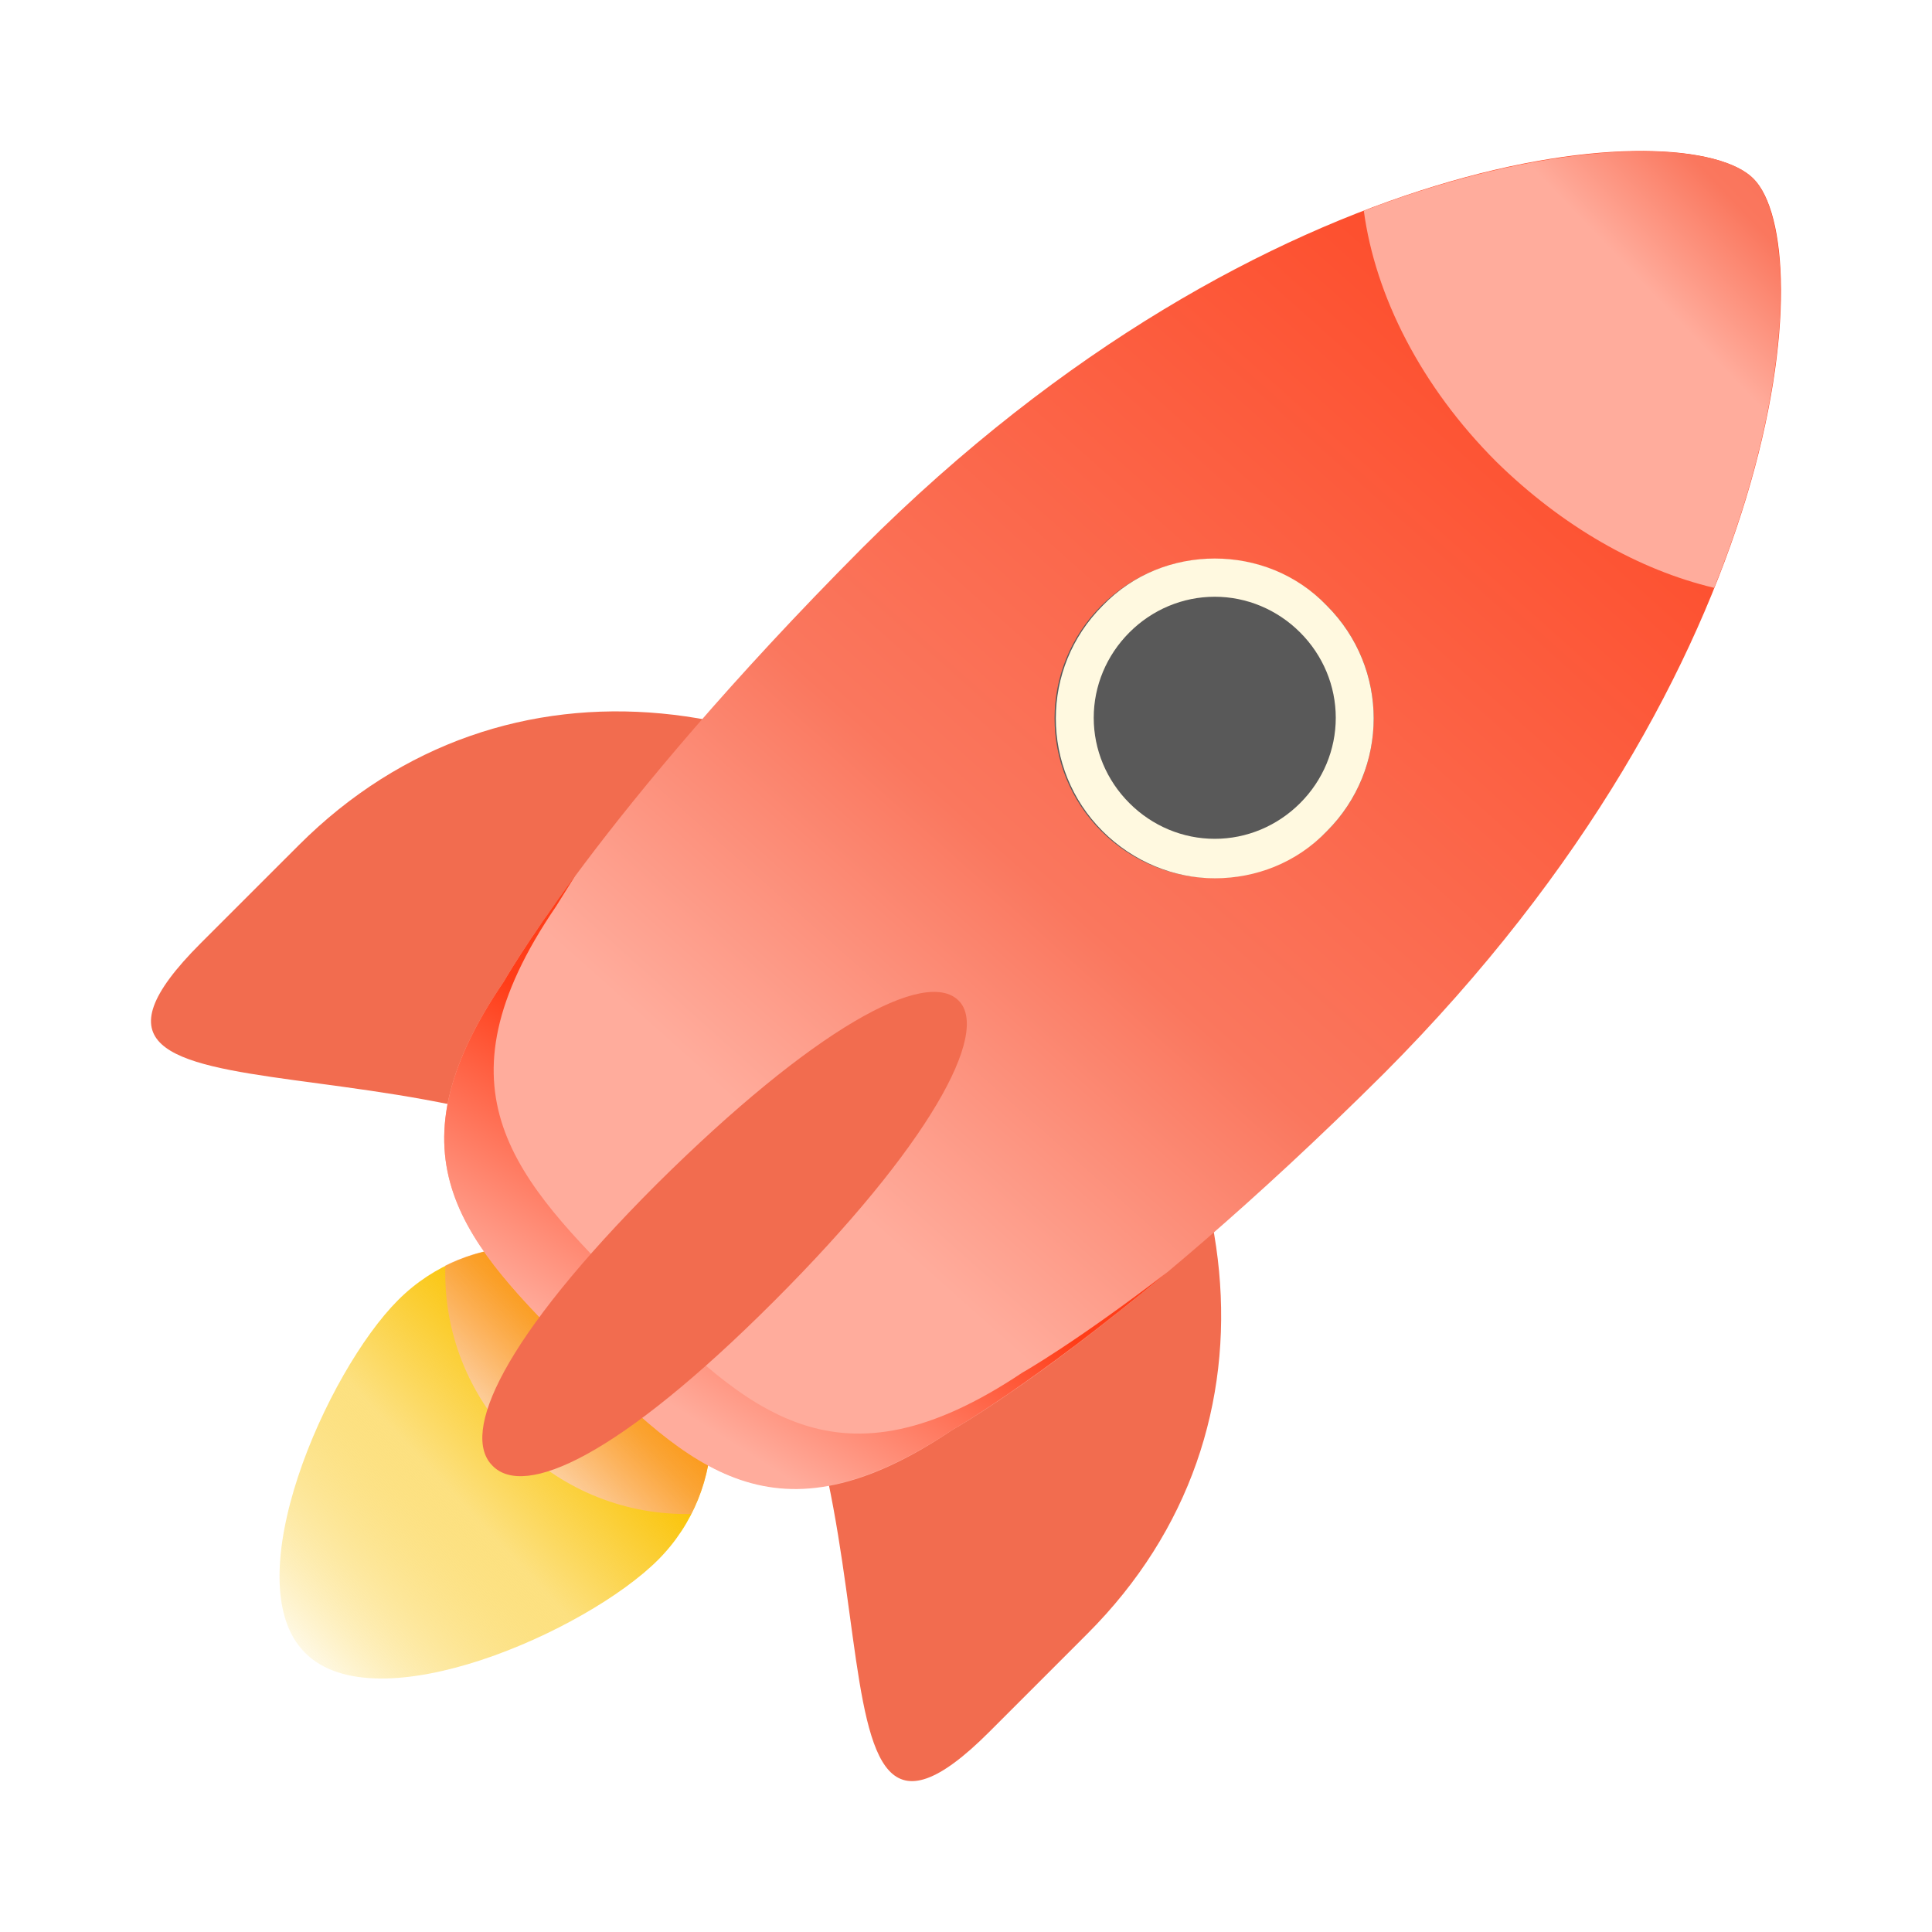
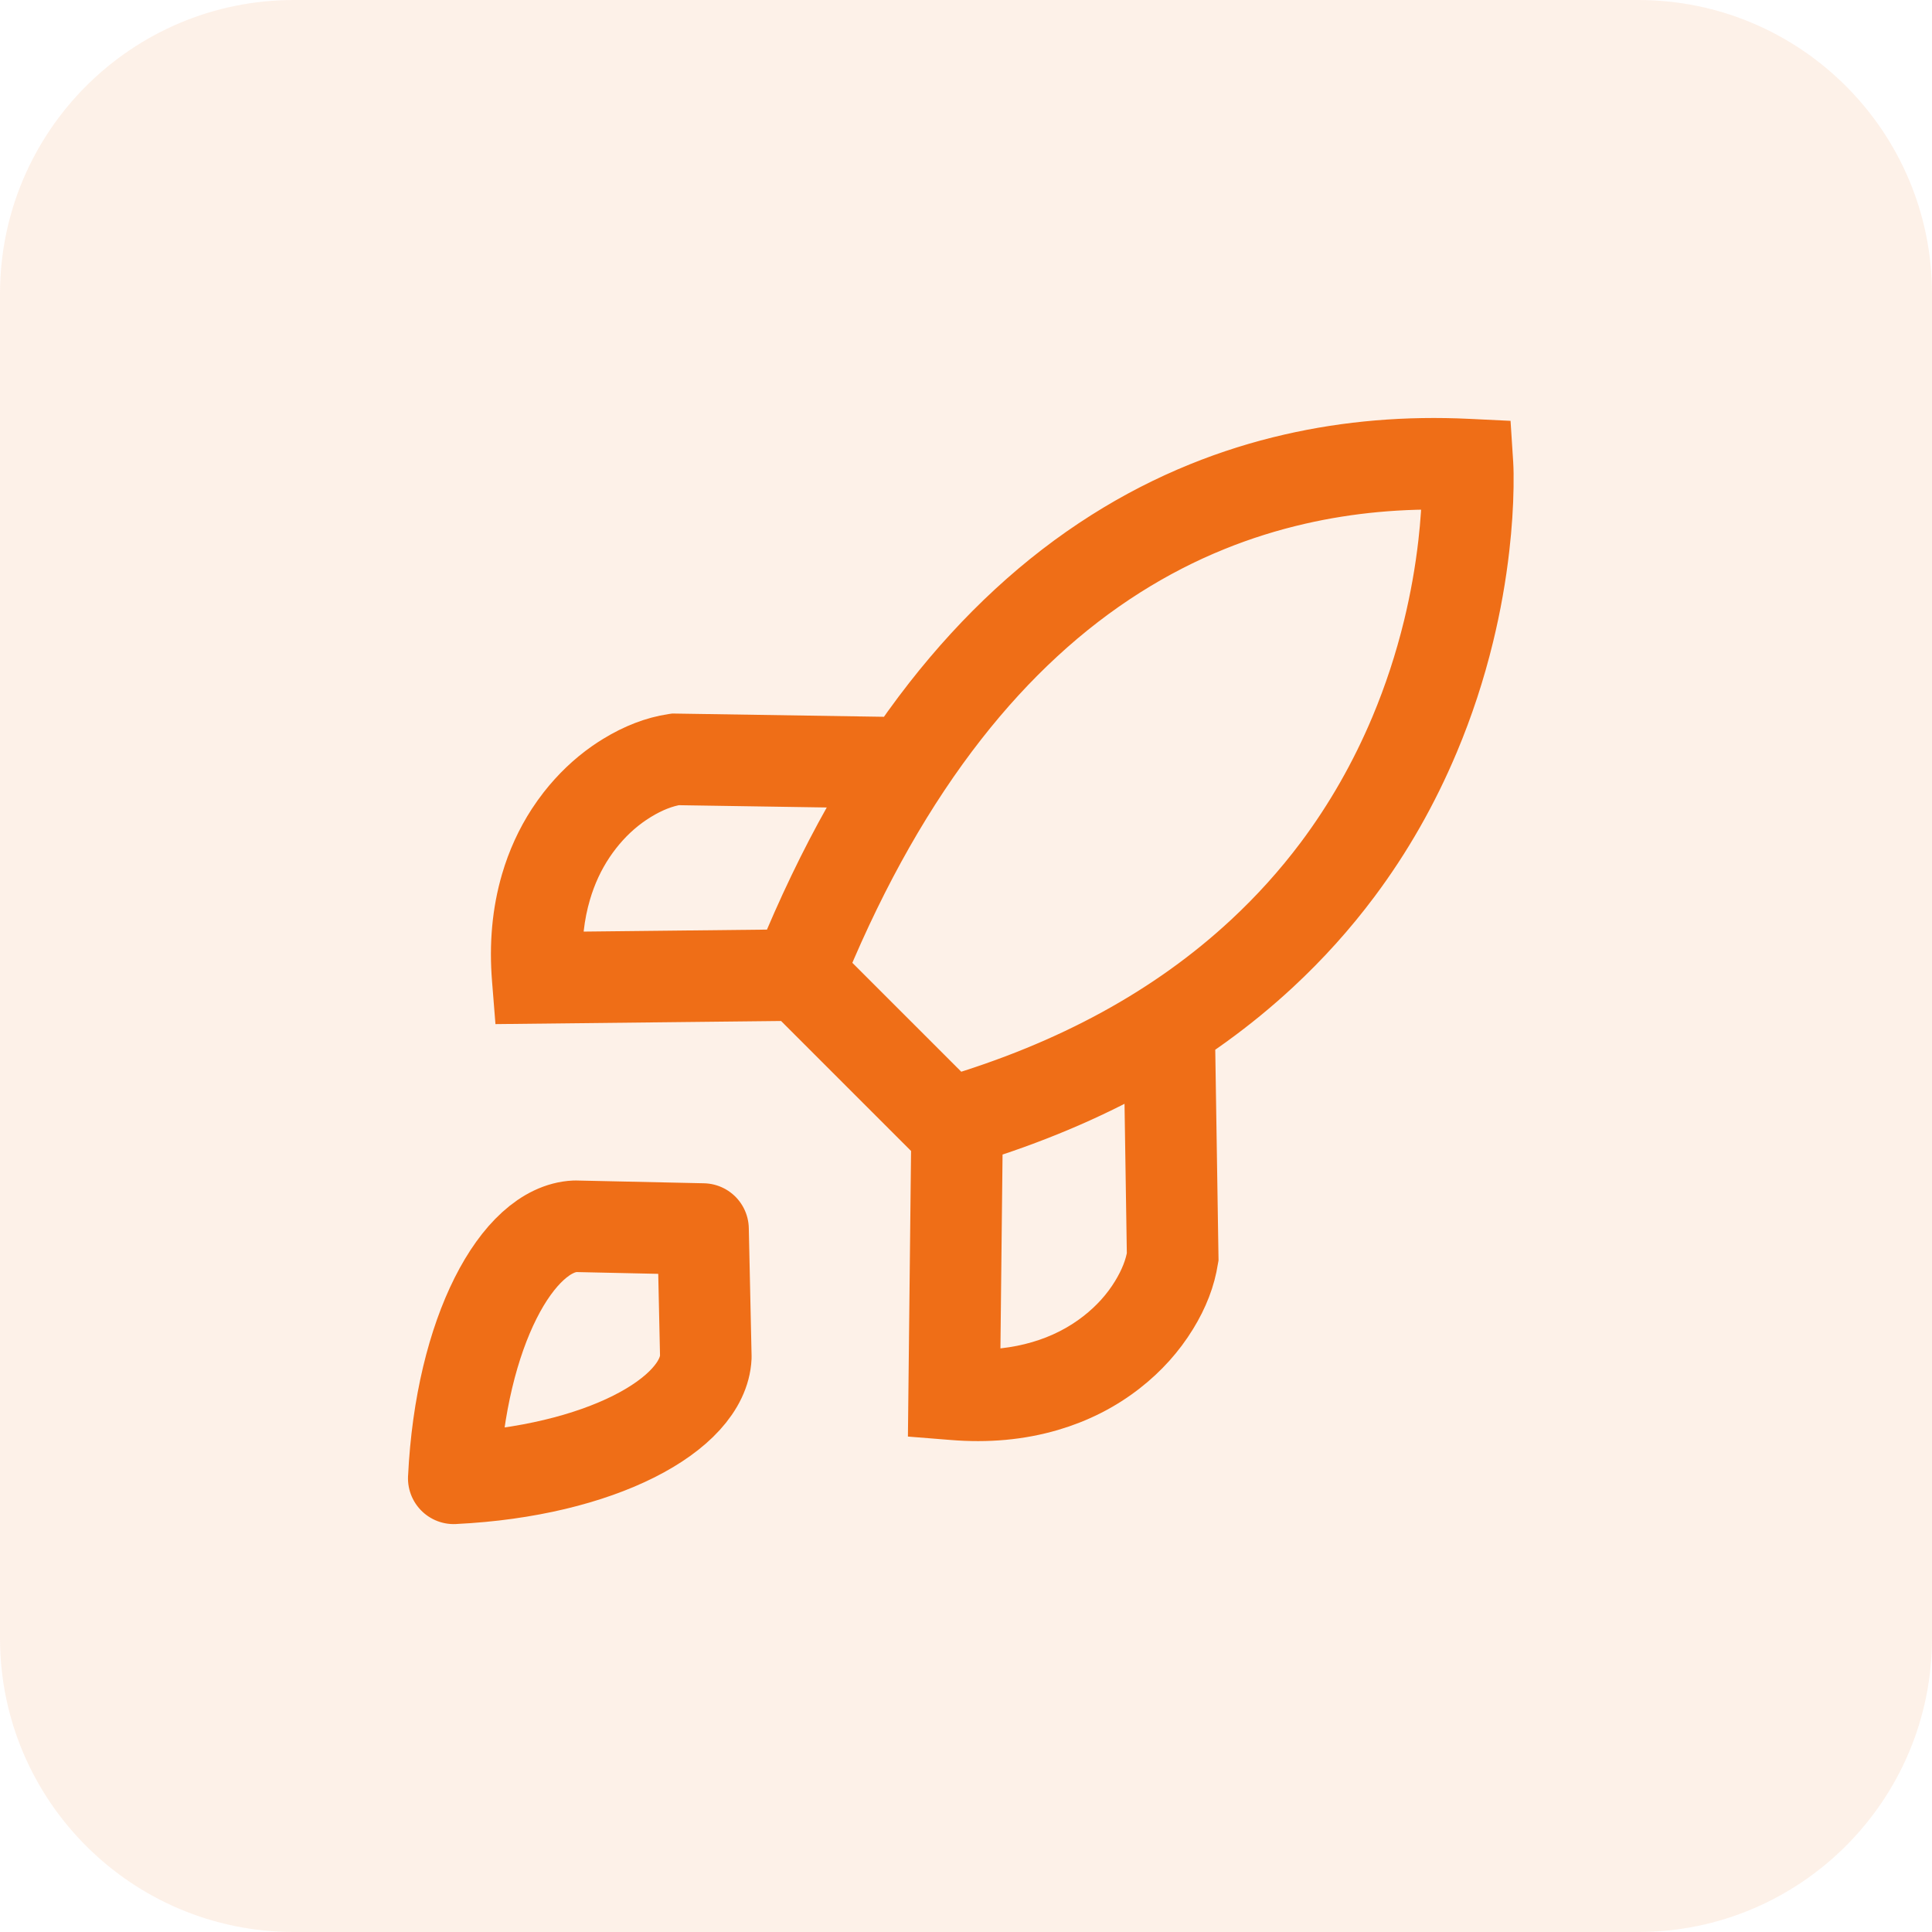
- <svg xmlns="http://www.w3.org/2000/svg" viewBox="0 0 64 64" width="64" height="64" fill="none" customFrame="url(#clipPath_38)">
-   <defs>
-     <clipPath id="clipPath_38">
-       <rect width="64" height="64" x="0" y="0" rx="10.672" fill="rgb(255,255,255)" />
-     </clipPath>
-     <linearGradient id="paint_linear_63" x1="19.175" x2="9.05" y1="45.502" y2="54.952" gradientUnits="userSpaceOnUse">
-       <stop stop-color="rgb(250,194,1)" offset="0" stop-opacity="1" />
-       <stop stop-color="rgb(250,194,1)" offset="0.418" stop-opacity="0.5" />
-       <stop stop-color="rgb(255,255,255)" offset="1" stop-opacity="1" />
-     </linearGradient>
-     <linearGradient id="paint_linear_64" x1="25.171" x2="15.854" y1="40.05" y2="49.807" gradientUnits="userSpaceOnUse">
-       <stop stop-color="rgb(255,242,207)" offset="0" stop-opacity="1" />
-       <stop stop-color="rgb(250,100,1)" offset="0.431" stop-opacity="0.5" />
-       <stop stop-color="rgb(255,255,255)" offset="1" stop-opacity="1" />
-     </linearGradient>
-     <linearGradient id="paint_linear_65" x1="59" x2="17.675" y1="5" y2="51.383" gradientUnits="userSpaceOnUse">
-       <stop stop-color="rgb(255,61,24)" offset="0" stop-opacity="1" />
-       <stop stop-color="rgb(250,119,94)" offset="0.554" stop-opacity="1" />
-       <stop stop-color="rgb(255,172,156)" offset="0.75" stop-opacity="1" />
-       <stop stop-color="rgb(255,172,156)" offset="1" stop-opacity="1" />
-     </linearGradient>
-     <linearGradient id="paint_linear_66" x1="27" x2="19.639" y1="39" y2="50.665" gradientUnits="userSpaceOnUse">
-       <stop stop-color="rgb(255,61,24)" offset="0" stop-opacity="1" />
-       <stop stop-color="rgb(255,172,156)" offset="0.647" stop-opacity="1" />
-       <stop stop-color="rgb(255,172,156)" offset="0.75" stop-opacity="1" />
-       <stop stop-color="rgb(255,172,156)" offset="1" stop-opacity="1" />
-     </linearGradient>
-     <linearGradient id="paint_linear_67" x1="76.5" x2="47.838" y1="-10.5" y2="16.854" gradientUnits="userSpaceOnUse">
-       <stop stop-color="rgb(255,61,24)" offset="0" stop-opacity="1" />
-       <stop stop-color="rgb(250,119,94)" offset="0.647" stop-opacity="1" />
-       <stop stop-color="rgb(255,172,156)" offset="0.75" stop-opacity="1" />
-       <stop stop-color="rgb(255,172,156)" offset="1" stop-opacity="1" />
-     </linearGradient>
-   </defs>
-   <rect id="智能体" width="64" height="64" x="0" y="0" rx="10.672" />
-   <g id="组合 91333745">
-     <path id="矢量 8597" d="M21.798 43.064C24.161 45.428 24.161 49.31 21.798 51.674C19.435 54.037 12.471 57.118 10.108 54.755C7.745 52.391 10.825 45.428 13.189 43.065C15.552 40.701 19.392 40.701 21.798 43.064L21.798 43.064Z" fill="url(#paint_linear_63)" fill-rule="nonzero" />
-     <path id="矢量 8598" d="M14.75 41.925L14.75 42.178C14.75 46.567 18.337 50.154 22.726 50.154L22.895 50.154C24.077 47.875 23.697 45.005 21.756 43.064C19.899 41.165 17.029 40.785 14.75 41.925L14.75 41.925Z" fill="url(#paint_linear_64)" fill-rule="nonzero" />
-     <path id="矢量 8599" d="M34.206 29.813C41.422 37.029 42.857 47.285 36.02 54.121L32.771 57.371C25.934 64.208 30.661 47.791 23.444 40.574C16.227 33.358 -0.232 38.127 6.647 31.247L9.897 27.998C16.734 21.161 26.989 22.596 34.206 29.813L34.206 29.813Z" fill="rgb(242,108,79)" fill-rule="nonzero" />
-     <path id="矢量 8600" d="M58.091 5.926C60.286 8.121 59.315 22.047 45.853 35.552C37.075 44.288 31.546 47.369 31.546 47.369C25.68 51.336 22.852 48.635 19.139 44.921C15.425 41.207 12.682 38.38 16.691 32.514C16.691 32.514 19.814 26.943 28.55 18.165C42.012 4.702 55.897 3.689 58.091 5.926Z" fill="url(#paint_linear_65)" fill-rule="nonzero" />
-     <path id="矢量 8601" d="M33.867 45.47C27.748 49.563 24.794 46.778 20.953 42.938C17.071 39.055 14.243 36.143 18.421 30.024L19.054 29.011C17.408 31.247 16.691 32.514 16.691 32.514C12.682 38.38 15.425 41.207 19.139 44.921C22.852 48.635 25.68 51.294 31.546 47.369C31.546 47.369 34.163 45.892 38.678 42.136C35.597 44.499 33.867 45.47 33.867 45.47L33.867 45.47Z" fill="url(#paint_linear_66)" fill-rule="nonzero" />
-     <path id="矢量 8602" d="M43.954 20.064C46.022 22.132 46.022 25.466 43.954 27.534C41.886 29.602 38.553 29.602 36.484 27.534C34.417 25.466 34.417 22.132 36.484 20.064C38.552 17.996 41.929 17.996 43.954 20.064L43.954 20.064Z" fill="rgb(89,89,89)" fill-rule="nonzero" />
-     <path id="矢量 8603" d="M31.757 33.147C32.812 34.202 30.787 37.958 25.638 43.106C20.489 48.255 17.366 49.648 16.311 48.55C15.256 47.495 16.607 44.372 21.755 39.224C26.946 34.075 30.66 32.049 31.757 33.147L31.757 33.147Z" fill="rgb(242,108,79)" fill-rule="nonzero" />
-     <path id="矢量 8604" d="M40.24 19.768C41.295 19.768 42.308 20.19 43.068 20.95C43.828 21.71 44.249 22.723 44.249 23.778C44.249 24.833 43.828 25.846 43.068 26.605C42.308 27.365 41.295 27.787 40.24 27.787C39.185 27.787 38.172 27.365 37.413 26.605C36.653 25.846 36.231 24.833 36.231 23.778C36.231 22.723 36.653 21.71 37.413 20.95C38.172 20.19 39.185 19.768 40.24 19.768ZM40.24 18.502C38.89 18.502 37.539 19.009 36.526 20.064C34.459 22.132 34.459 25.466 36.526 27.534C37.539 28.547 38.89 29.095 40.24 29.095C41.591 29.095 42.941 28.589 43.954 27.534C46.022 25.466 46.022 22.132 43.954 20.064C42.941 19.009 41.591 18.502 40.24 18.502L40.24 18.502Z" fill="rgb(255,249,224)" fill-rule="nonzero" />
-     <path id="矢量 8605" d="M45.178 6.981C45.558 9.809 47.077 12.805 49.567 15.295C51.761 17.447 54.294 18.882 56.783 19.473C59.569 12.552 59.358 7.234 58.092 5.926C56.868 4.66 51.803 4.449 45.178 6.981Z" fill="url(#paint_linear_67)" fill-rule="nonzero" />
+ <svg xmlns="http://www.w3.org/2000/svg" viewBox="0 0 50 50" width="50" height="50" fill="none" customFrame="#000000">
+   <g id="智能体配置">
+     <rect id="矩形 77946" width="50" height="50" x="0" y="0" rx="7.606" opacity="0.1" fill="rgb(239,110,23)" />
+     <g id="组合 91333915">
+       <path id="合并" d="M7.313 22.252L2.462 27.21L2.252 27.031C1.579 26.46 1.052 25.827 0.672 25.132C0.408 24.649 0.222 24.149 0.113 23.634C0.082 23.487 0.058 23.339 0.039 23.19C-0.022 22.689 -0.011 22.201 0.072 21.726C0.089 21.632 0.109 21.538 0.131 21.445C0.256 20.924 0.453 20.481 0.723 20.114L0.738 20.094L4.421 16.523L4.834 16.948L1.186 20.485C0.971 20.783 0.811 21.15 0.707 21.583C0.693 21.643 0.68 21.703 0.668 21.763C0.583 22.201 0.57 22.652 0.627 23.117C0.641 23.23 0.659 23.342 0.681 23.454C0.776 23.933 0.946 24.398 1.192 24.848C1.497 25.407 1.909 25.923 2.428 26.398L6.8 21.93C5.702 19.317 5.011 16.839 4.725 14.498C4.462 12.338 4.544 10.304 4.973 8.398C5.174 7.505 5.45 6.643 5.801 5.814C6.115 5.071 6.489 4.354 6.923 3.663C7.715 2.401 8.696 1.24 9.867 0.178L10.063 0L10.262 0.175C10.369 0.269 10.509 0.405 10.683 0.584C11.026 0.937 11.367 1.327 11.707 1.754C12.182 2.35 12.62 2.978 13.022 3.638C13.524 4.463 13.954 5.314 14.312 6.192C14.839 7.482 15.199 8.796 15.392 10.135C15.534 11.116 15.586 12.11 15.549 13.116C15.445 15.953 14.629 18.813 13.101 21.695L17.702 26.398C18.221 25.923 18.633 25.407 18.938 24.848C19.241 24.294 19.429 23.717 19.503 23.117C19.568 22.588 19.542 22.077 19.423 21.583C19.319 21.15 19.16 20.783 18.944 20.485L15.296 16.948L15.709 16.523L19.393 20.094L19.407 20.114C19.677 20.481 19.875 20.924 19.999 21.445C20.134 22.008 20.165 22.59 20.091 23.19C20.008 23.864 19.797 24.511 19.458 25.132C19.078 25.827 18.552 26.46 17.878 27.031L17.668 27.21L12.805 22.239L12.798 22.252L11.875 22.252L7.313 22.252ZM12.447 21.66C14.017 18.775 14.853 15.92 14.957 13.094C14.993 12.13 14.943 11.178 14.809 10.238C14.622 8.941 14.274 7.666 13.764 6.416C13.417 5.567 13.001 4.744 12.516 3.946C12.127 3.308 11.703 2.7 11.244 2.123C10.916 1.711 10.588 1.336 10.258 0.997C10.187 0.924 10.122 0.859 10.064 0.801C9.022 1.776 8.142 2.835 7.425 3.978C7.009 4.641 6.65 5.328 6.349 6.04C6.01 6.838 5.745 7.668 5.551 8.528C5.137 10.367 5.058 12.334 5.313 14.426C5.584 16.644 6.229 18.992 7.25 21.469L7.302 21.415L7.552 21.66L11.875 21.66L12.447 21.66Z" fill="rgb(239,110,23)" fill-rule="evenodd" transform="matrix(0.707107,0.707107,-0.707107,0.707107,31.1416,4.625)" />
+       <path id="合并" d="M7.313 22.252L2.462 27.21L2.252 27.031C1.579 26.46 1.052 25.827 0.672 25.132C0.408 24.649 0.222 24.149 0.113 23.634C0.082 23.487 0.058 23.339 0.039 23.19C-0.022 22.689 -0.011 22.201 0.072 21.726C0.089 21.632 0.109 21.538 0.131 21.445C0.256 20.924 0.453 20.481 0.723 20.114L0.738 20.094L4.421 16.523L4.834 16.948L1.186 20.485C0.971 20.783 0.811 21.15 0.707 21.583C0.693 21.643 0.68 21.703 0.668 21.763C0.583 22.201 0.57 22.652 0.627 23.117C0.641 23.23 0.659 23.342 0.681 23.454C0.776 23.933 0.946 24.398 1.192 24.848C1.497 25.407 1.909 25.923 2.428 26.398L6.8 21.93C5.702 19.317 5.011 16.839 4.725 14.498C4.462 12.338 4.544 10.304 4.973 8.398C5.174 7.505 5.45 6.643 5.801 5.814C6.115 5.071 6.489 4.354 6.923 3.663C7.715 2.401 8.696 1.24 9.867 0.178L10.063 0L10.262 0.175C10.369 0.269 10.509 0.405 10.683 0.584C11.026 0.937 11.367 1.327 11.707 1.754C12.182 2.35 12.62 2.978 13.022 3.638C13.524 4.463 13.954 5.314 14.312 6.192C14.839 7.482 15.199 8.796 15.392 10.135C15.534 11.116 15.586 12.11 15.549 13.116C15.445 15.953 14.629 18.813 13.101 21.695L17.702 26.398C18.221 25.923 18.633 25.407 18.938 24.848C19.241 24.294 19.429 23.717 19.503 23.117C19.568 22.588 19.542 22.077 19.423 21.583C19.319 21.15 19.16 20.783 18.944 20.485L15.296 16.948L15.709 16.523L19.393 20.094L19.407 20.114C19.677 20.481 19.875 20.924 19.999 21.445C20.134 22.008 20.165 22.59 20.091 23.19C20.008 23.864 19.797 24.511 19.458 25.132C19.078 25.827 18.552 26.46 17.878 27.031L17.668 27.21L12.805 22.239L12.798 22.252L11.875 22.252L7.313 22.252ZM12.447 21.66C14.017 18.775 14.853 15.92 14.957 13.094C14.993 12.13 14.943 11.178 14.809 10.238C14.622 8.941 14.274 7.666 13.764 6.416C13.417 5.567 13.001 4.744 12.516 3.946C12.127 3.308 11.703 2.7 11.244 2.123C10.916 1.711 10.588 1.336 10.258 0.997C10.187 0.924 10.122 0.859 10.064 0.801C9.022 1.776 8.142 2.835 7.425 3.978C7.009 4.641 6.65 5.328 6.349 6.04C6.01 6.838 5.745 7.668 5.551 8.528C5.137 10.367 5.058 12.334 5.313 14.426C5.584 16.644 6.229 18.992 7.25 21.469L7.302 21.415L7.552 21.66L11.875 21.66L12.447 21.66Z" fill-rule="evenodd" stroke="rgb(239,110,23)" stroke-width="1.777" transform="matrix(0.707107,0.707107,-0.707107,0.707107,31.1416,4.625)" />
+       <path id="合并" d="M7.313 22.252L2.462 27.21L2.252 27.031C1.579 26.46 1.052 25.827 0.672 25.132C0.408 24.649 0.222 24.149 0.113 23.634C0.082 23.487 0.058 23.339 0.039 23.19C-0.022 22.689 -0.011 22.201 0.072 21.726C0.089 21.632 0.109 21.538 0.131 21.445C0.256 20.924 0.453 20.481 0.723 20.114L0.738 20.094L4.421 16.523L4.834 16.948L1.186 20.485C0.971 20.783 0.811 21.15 0.707 21.583C0.693 21.643 0.68 21.703 0.668 21.763C0.583 22.201 0.57 22.652 0.627 23.117C0.641 23.23 0.659 23.342 0.681 23.454C0.776 23.933 0.946 24.398 1.192 24.848C1.497 25.407 1.909 25.923 2.428 26.398L6.8 21.93C5.702 19.317 5.011 16.839 4.725 14.498C4.462 12.338 4.544 10.304 4.973 8.398C5.174 7.505 5.45 6.643 5.801 5.814C6.115 5.071 6.489 4.354 6.923 3.663C7.715 2.401 8.696 1.24 9.867 0.178L10.063 0L10.262 0.175C10.369 0.269 10.509 0.405 10.683 0.584C11.026 0.937 11.367 1.327 11.707 1.754C12.182 2.35 12.62 2.978 13.022 3.638C13.524 4.463 13.954 5.314 14.312 6.192C14.839 7.482 15.199 8.796 15.392 10.135C15.534 11.116 15.586 12.11 15.549 13.116C15.445 15.953 14.629 18.813 13.101 21.695L17.702 26.398C18.221 25.923 18.633 25.407 18.938 24.848C19.241 24.294 19.429 23.717 19.503 23.117C19.568 22.588 19.542 22.077 19.423 21.583C19.319 21.15 19.16 20.783 18.944 20.485L15.296 16.948L15.709 16.523L19.393 20.094L19.407 20.114C19.677 20.481 19.875 20.924 19.999 21.445C20.134 22.008 20.165 22.59 20.091 23.19C20.008 23.864 19.797 24.511 19.458 25.132C19.078 25.827 18.552 26.46 17.878 27.031L17.668 27.21L12.805 22.239L12.798 22.252L11.875 22.252L7.313 22.252ZM12.447 21.66C14.017 18.775 14.853 15.92 14.957 13.094C14.993 12.13 14.943 11.178 14.809 10.238C14.622 8.941 14.274 7.666 13.764 6.416C13.417 5.567 13.001 4.744 12.516 3.946C12.127 3.308 11.703 2.7 11.244 2.123C10.916 1.711 10.588 1.336 10.258 0.997C10.187 0.924 10.122 0.859 10.064 0.801C9.022 1.776 8.142 2.835 7.425 3.978C7.009 4.641 6.65 5.328 6.349 6.04C6.01 6.838 5.745 7.668 5.551 8.528C5.137 10.367 5.058 12.334 5.313 14.426C5.584 16.644 6.229 18.992 7.25 21.469L7.302 21.415L7.552 21.66L11.875 21.66L12.447 21.66Z" fill-rule="evenodd" stroke="rgb(0,0,0)" stroke-opacity="0" stroke-width="1.777" transform="matrix(0.707107,0.707107,-0.707107,0.707107,31.1416,4.625)" />
+       <path id="合并" d="M2.804 0L0.412 2.29C-0.59 3.389 0.248 6.308 2.804 9.123L2.804 9.124L2.804 9.124L2.804 9.124L2.804 9.123C5.36 6.308 6.198 3.389 5.196 2.29L2.804 0L2.804 0L2.804 0L2.804 0L2.804 0Z" fill="rgb(0,0,0)" fill-opacity="0" fill-rule="evenodd" transform="matrix(0.707107,0.707107,-0.707107,0.707107,16.2119,29.8247)" />
+       <path id="合并" d="M2.804 0L0.412 2.29C-0.59 3.389 0.248 6.308 2.804 9.123L2.804 9.124L2.804 9.124L2.804 9.124L2.804 9.123C5.36 6.308 6.198 3.389 5.196 2.29L2.804 0L2.804 0L2.804 0L2.804 0L2.804 0Z" fill-rule="evenodd" stroke="rgb(239,110,23)" stroke-linejoin="round" stroke-width="2.369" transform="matrix(0.707107,0.707107,-0.707107,0.707107,16.2119,29.8247)" />
+     </g>
  </g>
</svg>
